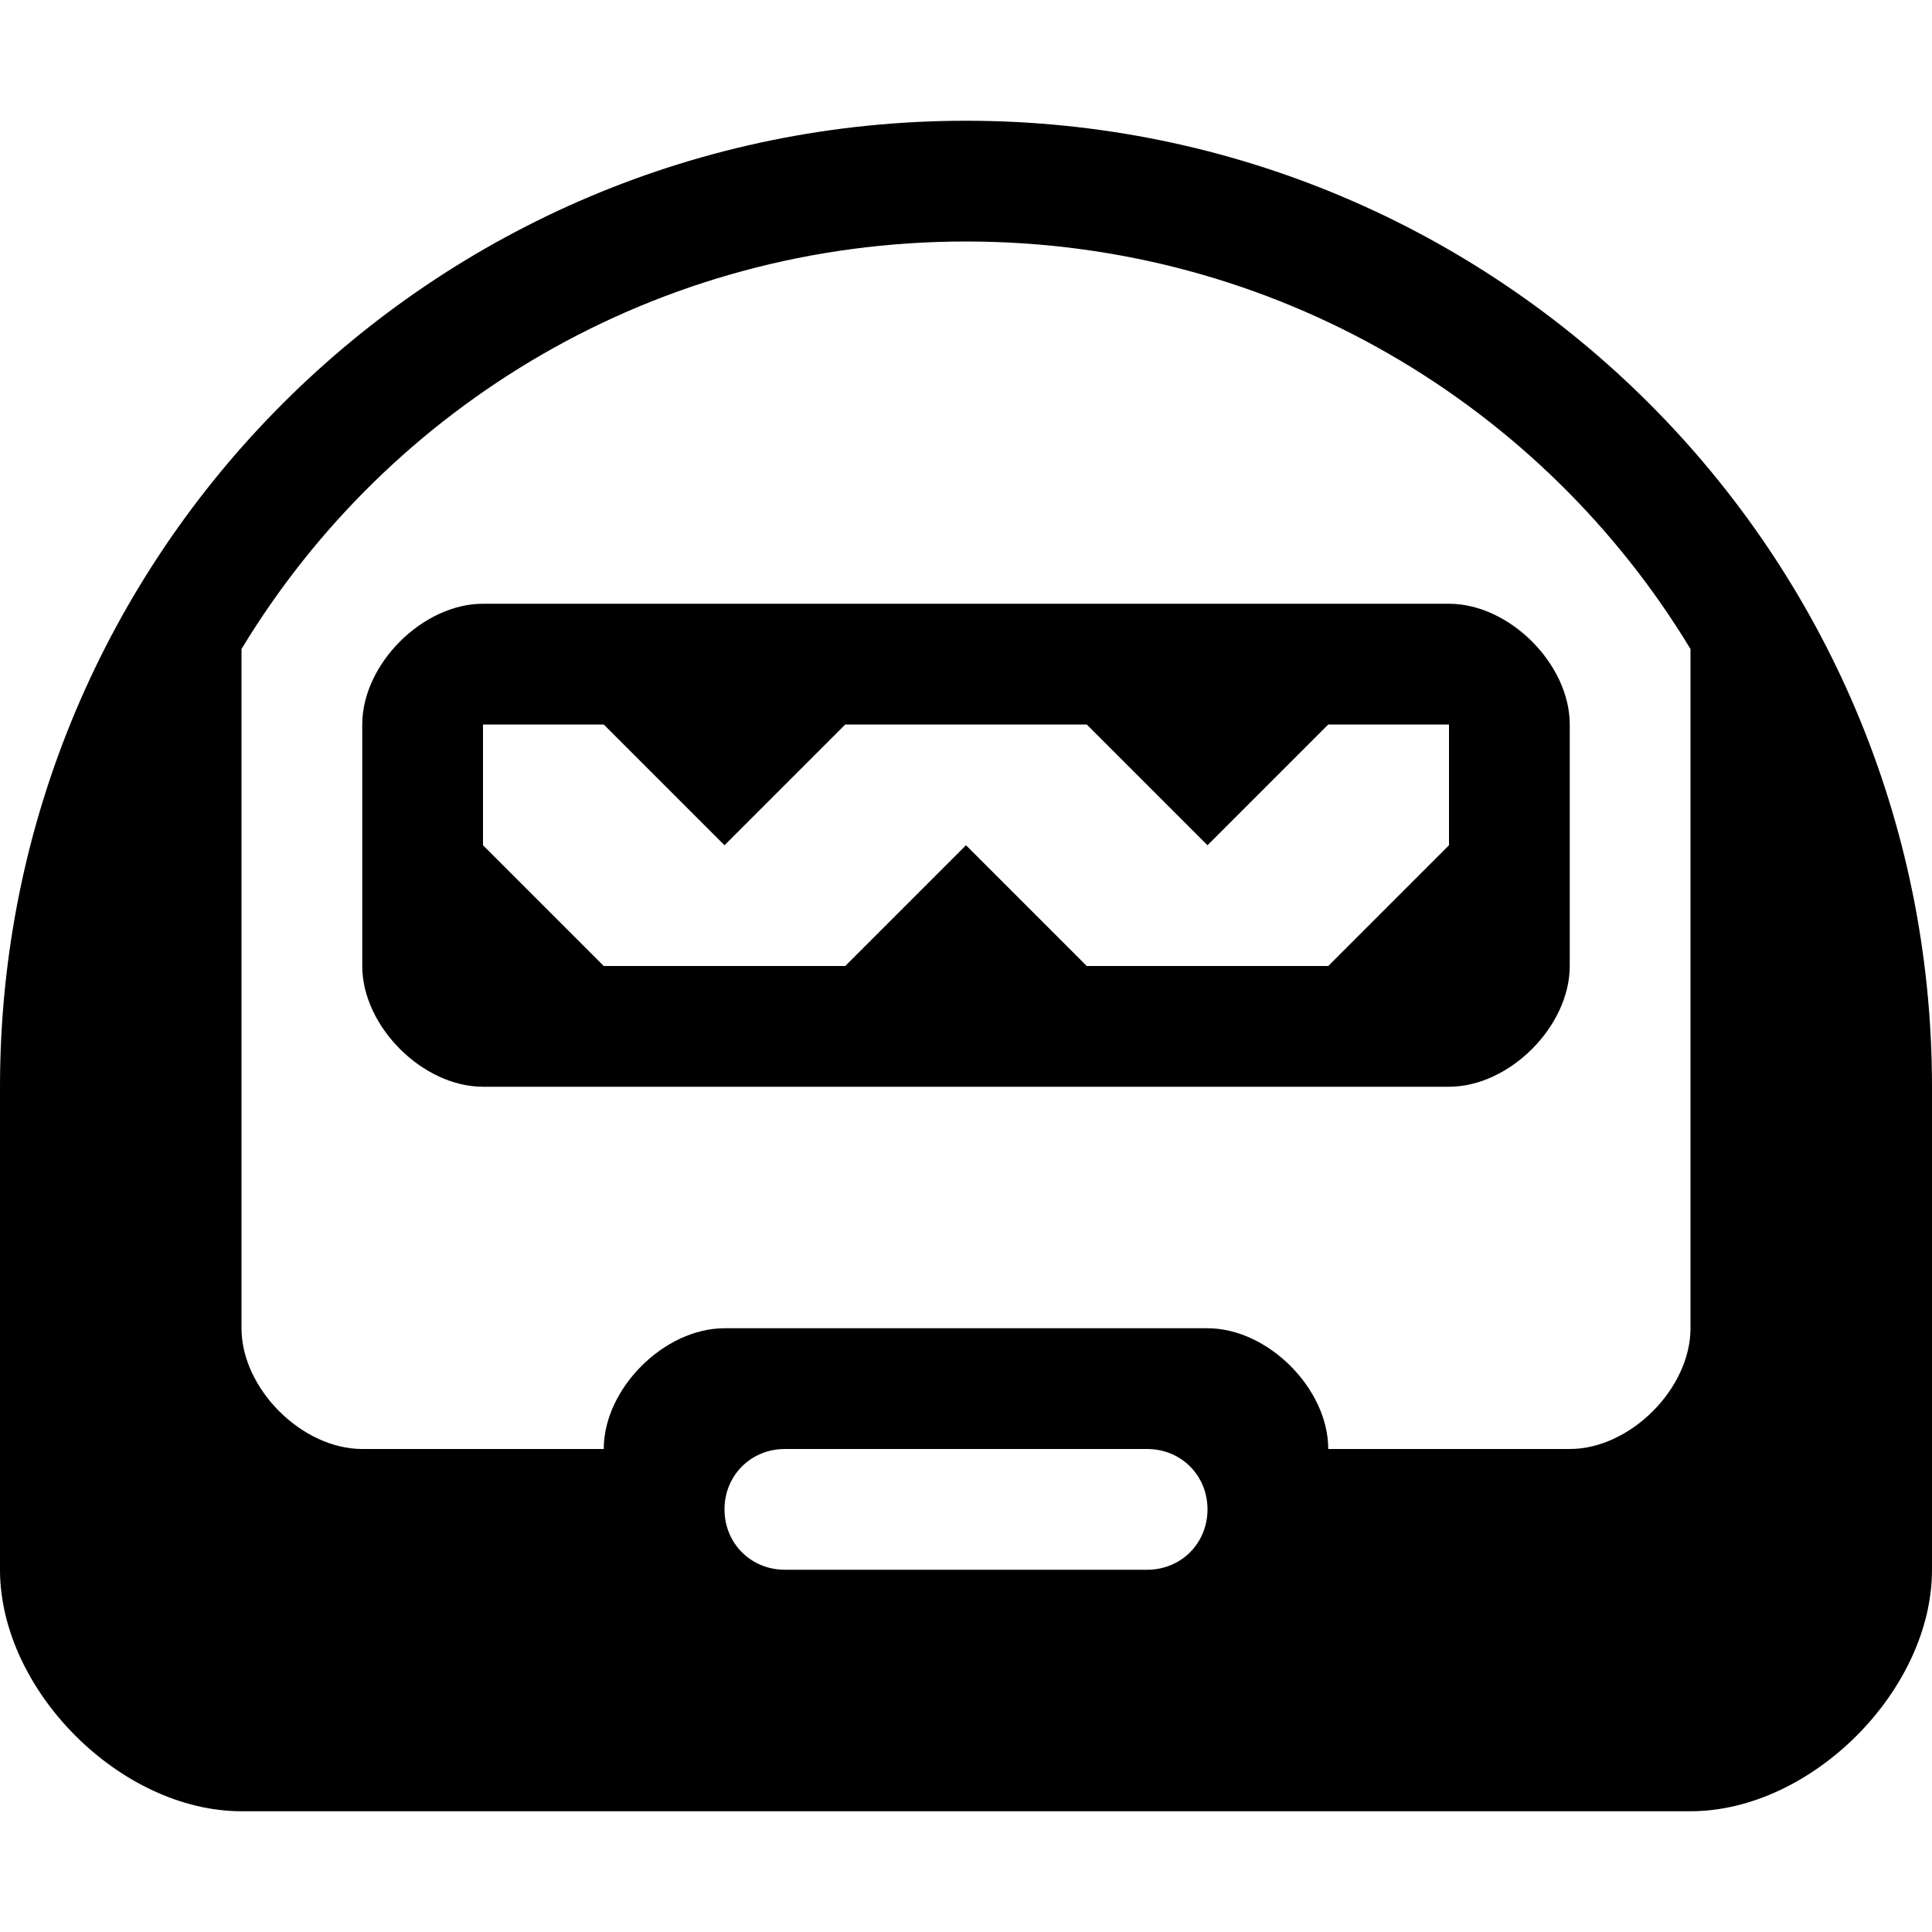
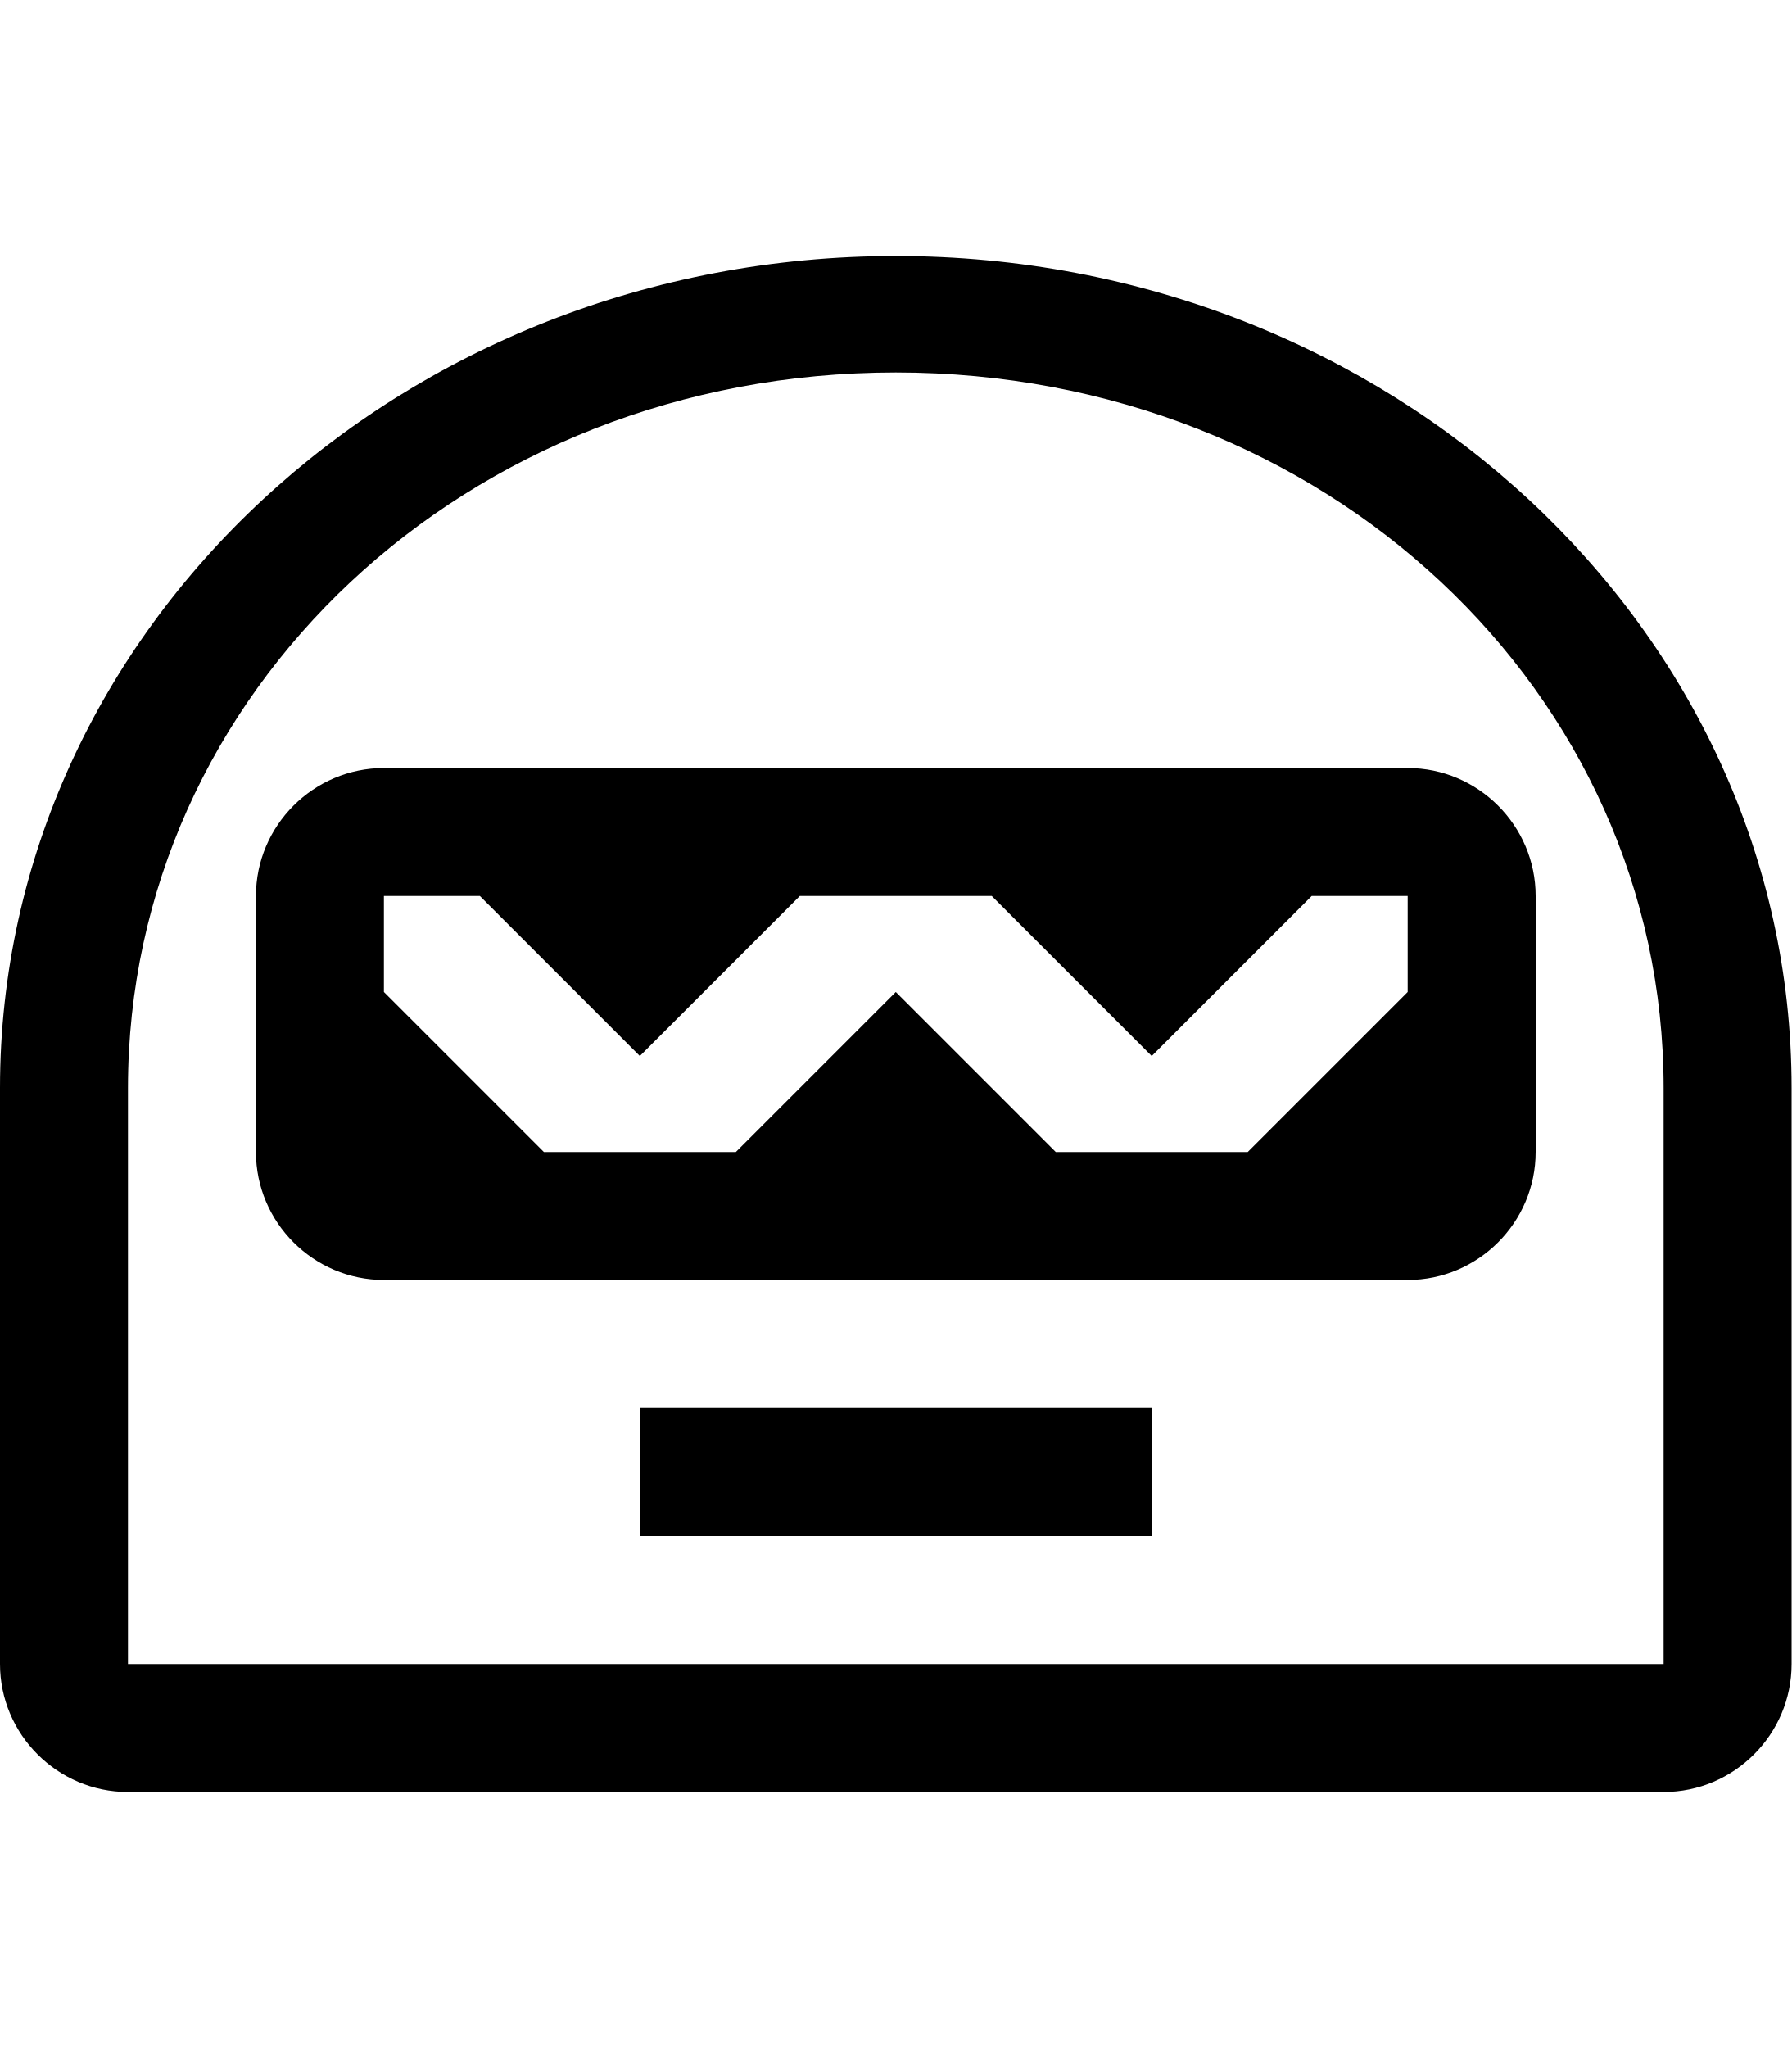
- <svg xmlns="http://www.w3.org/2000/svg" height="1024" width="1024">
-   <path d="M512 64c-283 0-512 229-512 512 0 0 0 192 0 256s64 128 128 128 704 0 768 0 128-64 128-128 0-256 0-256c0-283-229-512-512-512z m96 768h-192c-18 0-32-14-32-32s14-32 32-32h192c18 0 32 14 32 32s-14 32-32 32z m288-128c0 32-32 64-64 64s-128 0-128 0c0-32-32-64-64-64s-224 0-256 0-64 32-64 64c0 0-96 0-128 0s-64-32-64-64 0-360 0-360c78-129 220-216 384-216s306 87 384 216c0 0 0 328 0 360z m-128-384c-32 0-480 0-512 0s-64 32-64 64 0 96 0 128 32 64 64 64 480 0 512 0 64-32 64-64 0-96 0-128-32-64-64-64z m0 128l-64 64h-128l-64-64-64 64h-128l-64-64v-64h64l64 64 64-64h128l64 64 64-64h64v64z" />
+ <svg xmlns="http://www.w3.org/2000/svg" width="14" height="16" viewBox="0 0 14 16">
+   <path d="M3 6c-.55 0-1 .45-1 1v2c0 .55.45 1 1 1h8c.55 0 1-.45 1-1V7c0-.55-.45-1-1-1H3zm8 1.75L9.75 9h-1.5L7 7.75 5.75 9h-1.5L3 7.75V7h.75L5 8.25 6.25 7h1.5L9 8.25 10.25 7H11v.75zM5 11h4v1H5v-1zm2-9C3.14 2 0 4.91 0 8.5V13c0 .55.45 1 1 1h12c.55 0 1-.45 1-1V8.5C14 4.91 10.86 2 7 2zm6 11H1V8.5c0-3.09 2.64-5.59 6-5.59s6 2.5 6 5.59V13z" />
</svg>
